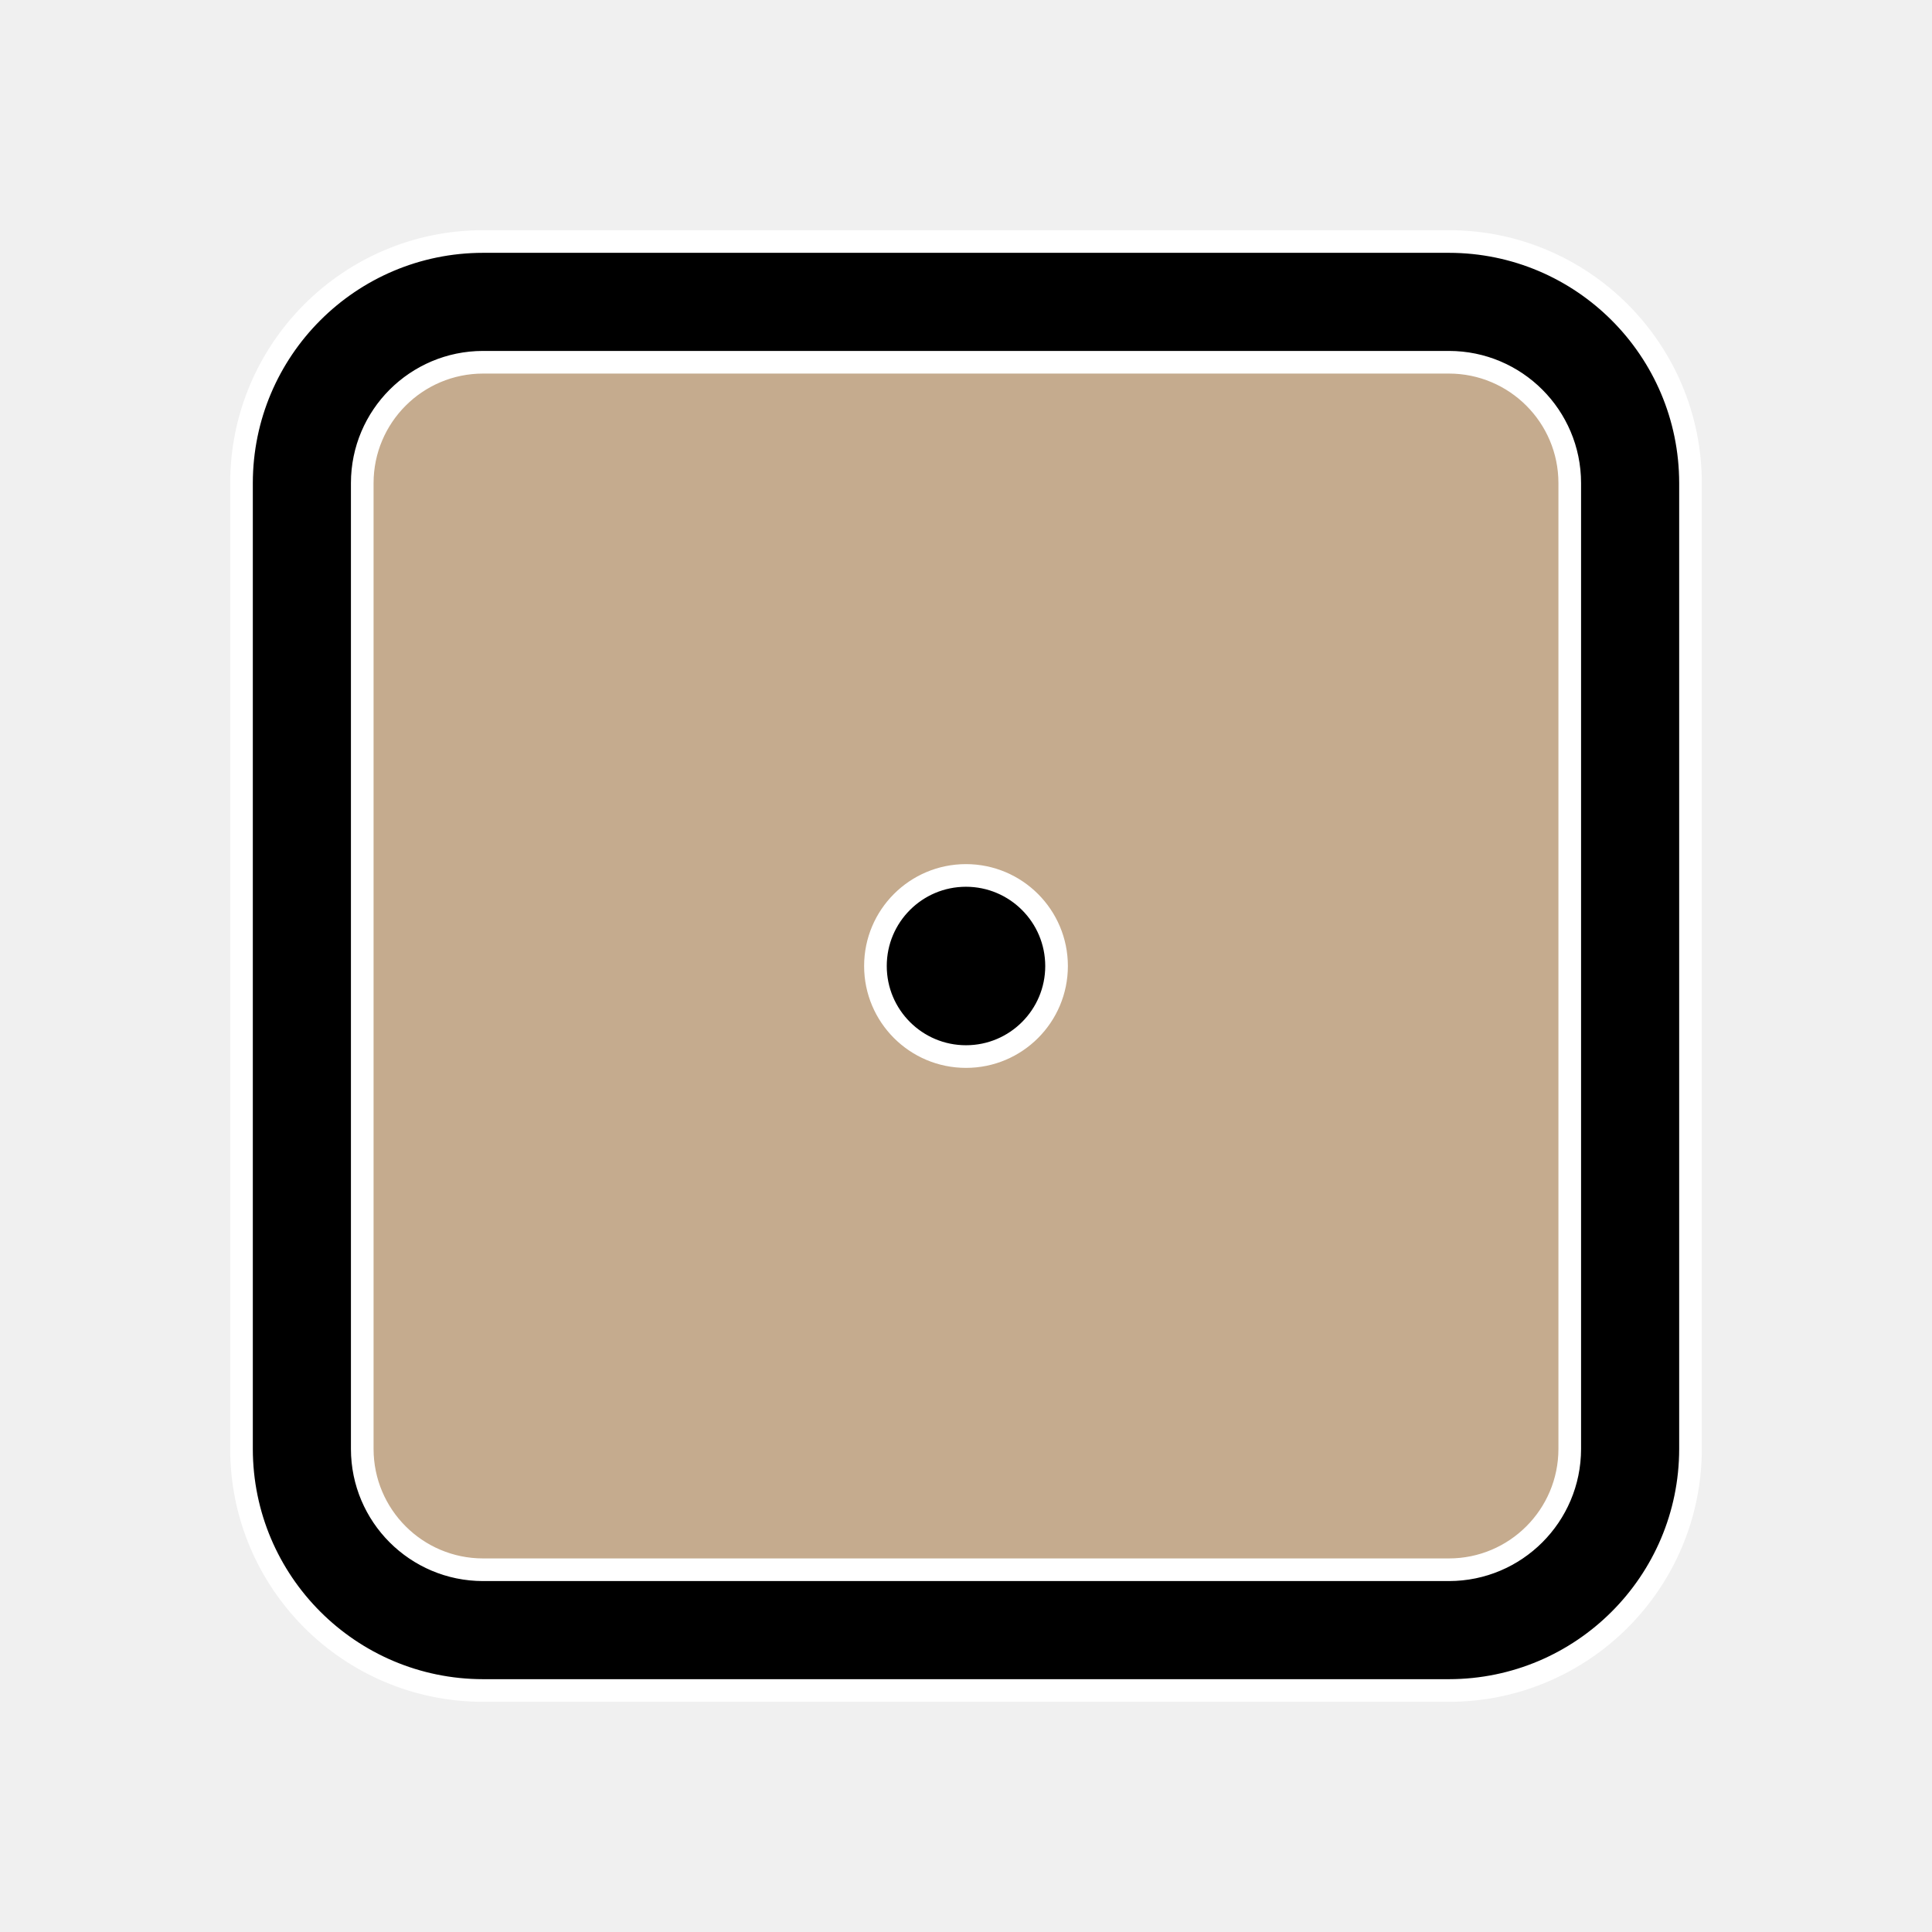
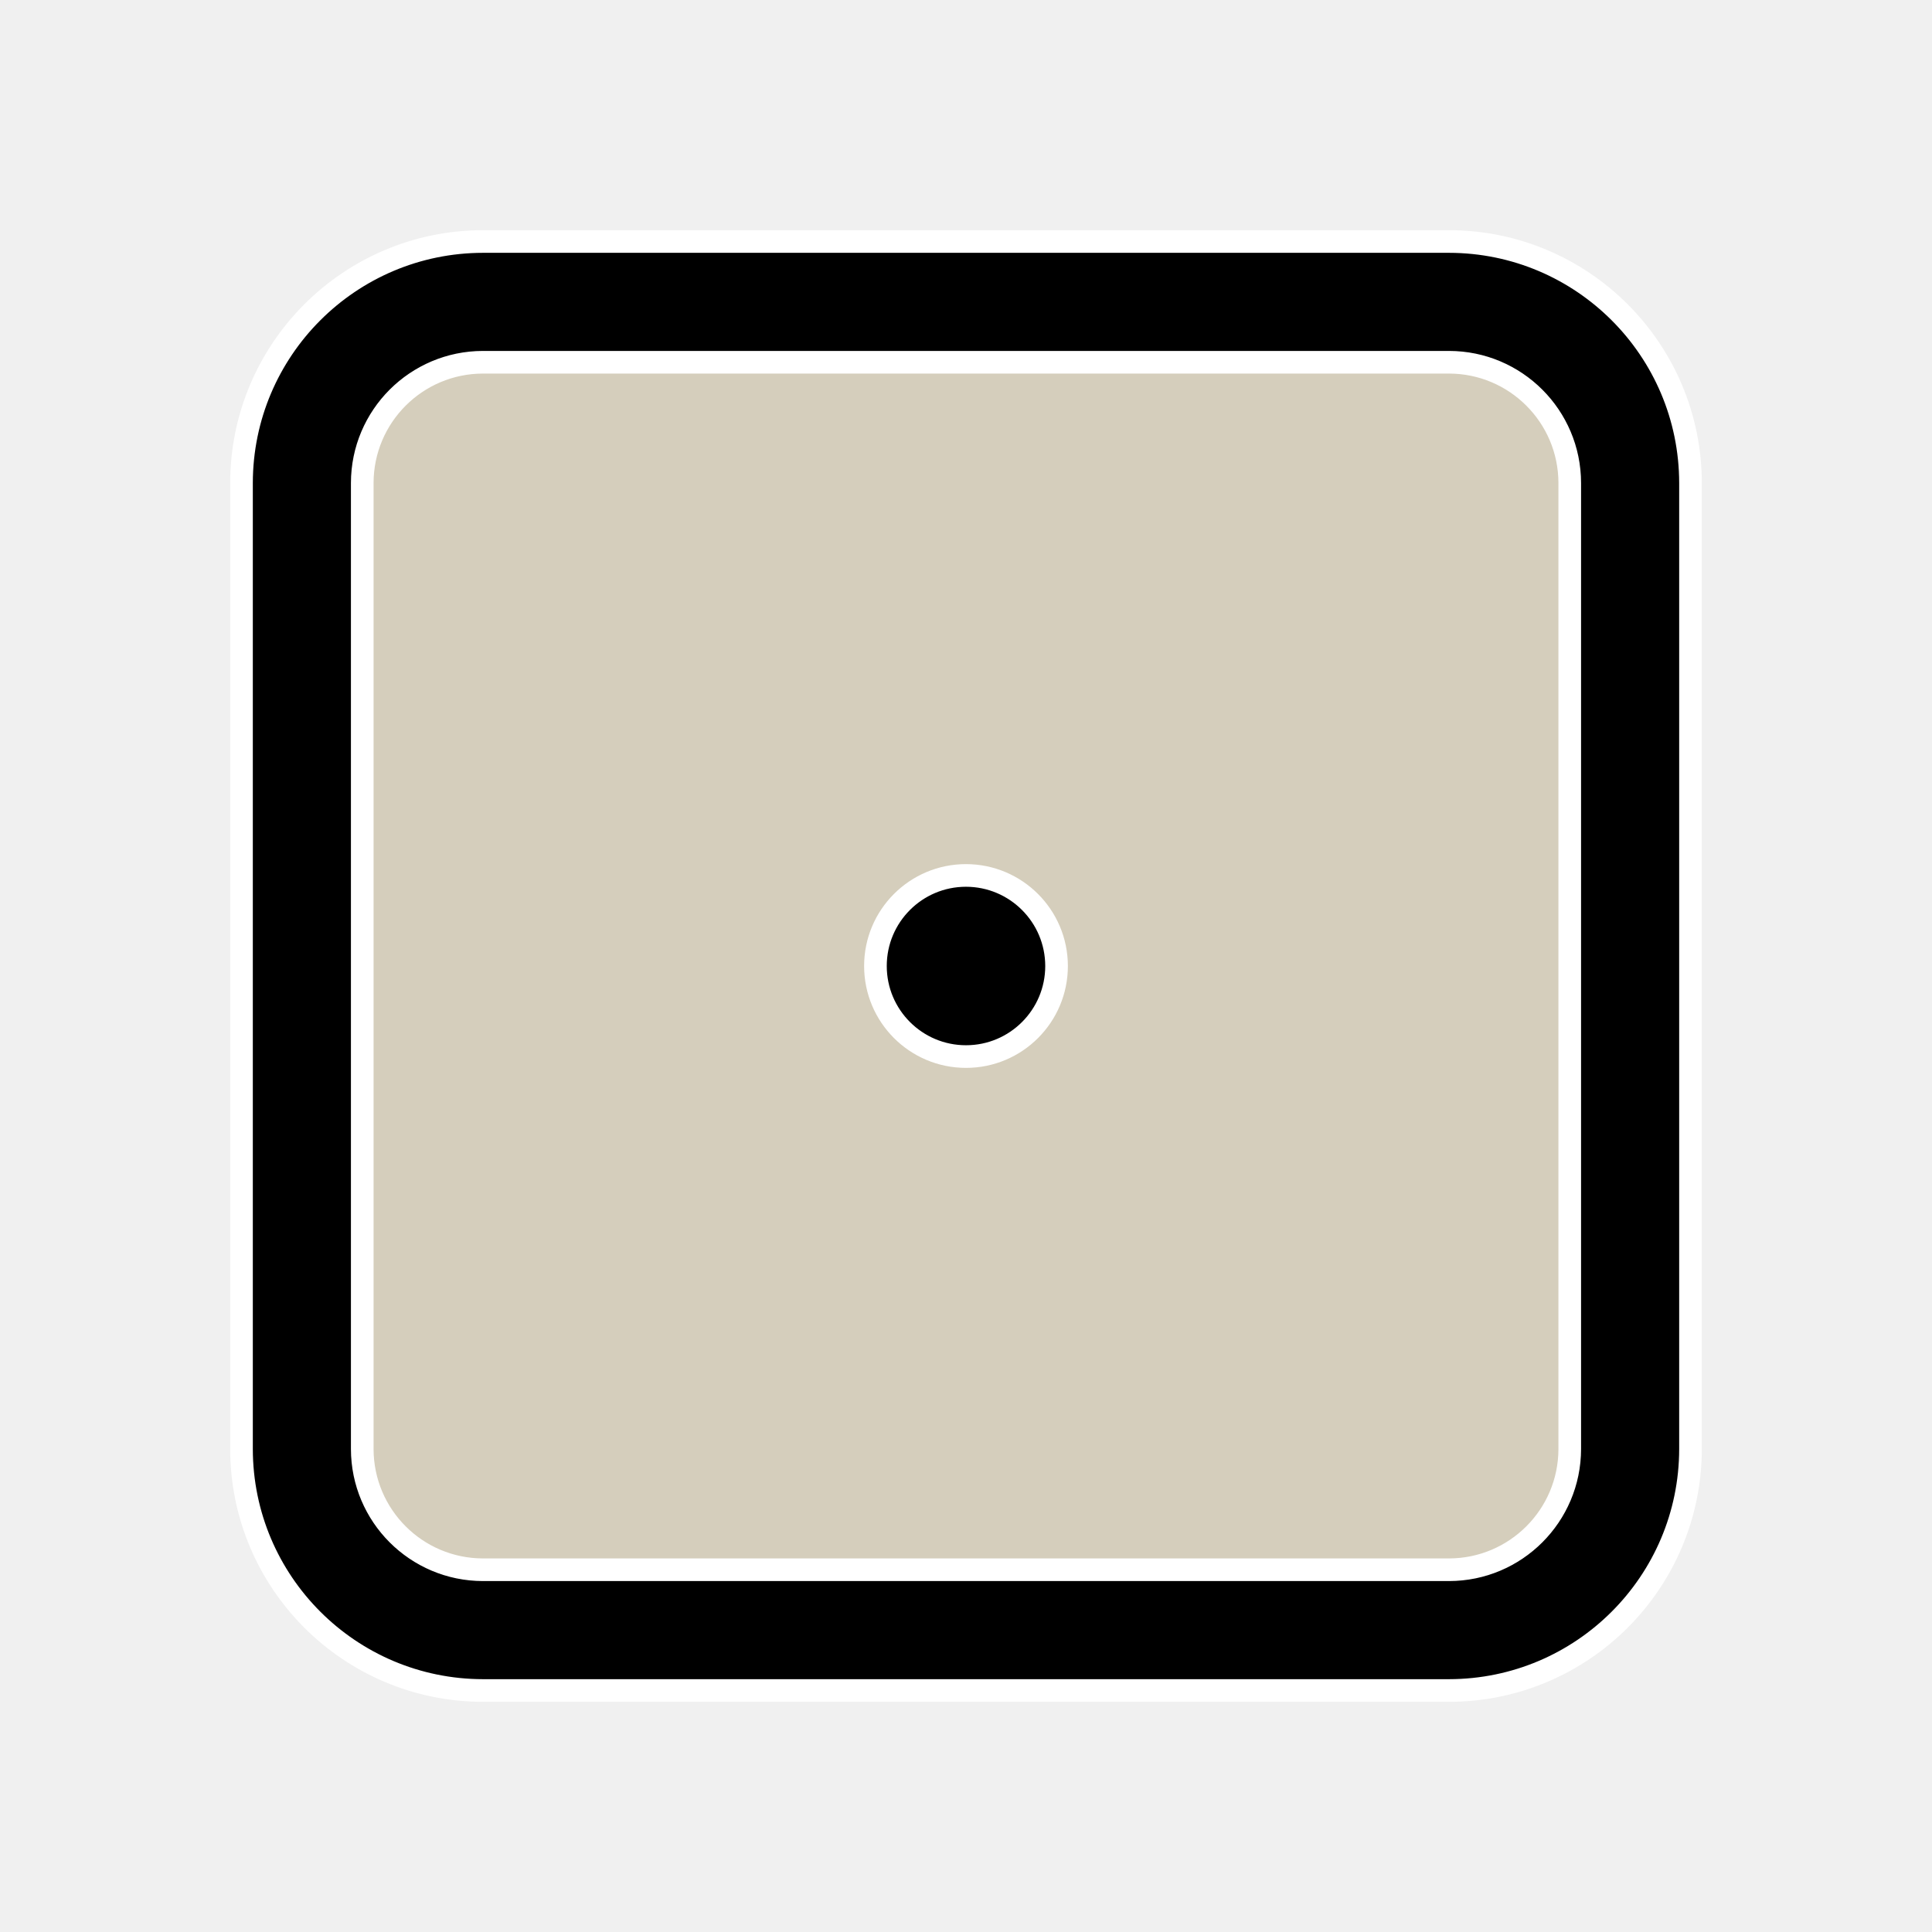
<svg xmlns="http://www.w3.org/2000/svg" fill="black" stroke="white" stroke-width="3" width="800px" height="800px" viewBox="0 0 256 256" id="Flat">
-   <rect fill="#c5ab8e" x="40" y="40" width="176" height="176" rx="24" />
+   <rect fill="#D5CEBC" x="40" y="40" width="176" height="176" rx="24" />
  <path d="M192,32H64A32.037,32.037,0,0,0,32,64V192a32.037,32.037,0,0,0,32,32H192a32.037,32.037,0,0,0,32-32V64A32.037,32.037,0,0,0,192,32Zm16,160a16.018,16.018,0,0,1-16,16H64a16.018,16.018,0,0,1-16-16V64A16.018,16.018,0,0,1,64,48H192a16.018,16.018,0,0,1,16,16Zm-68-64a12,12,0,1,1-12-12A12.013,12.013,0,0,1,140,128Z" />
</svg>
